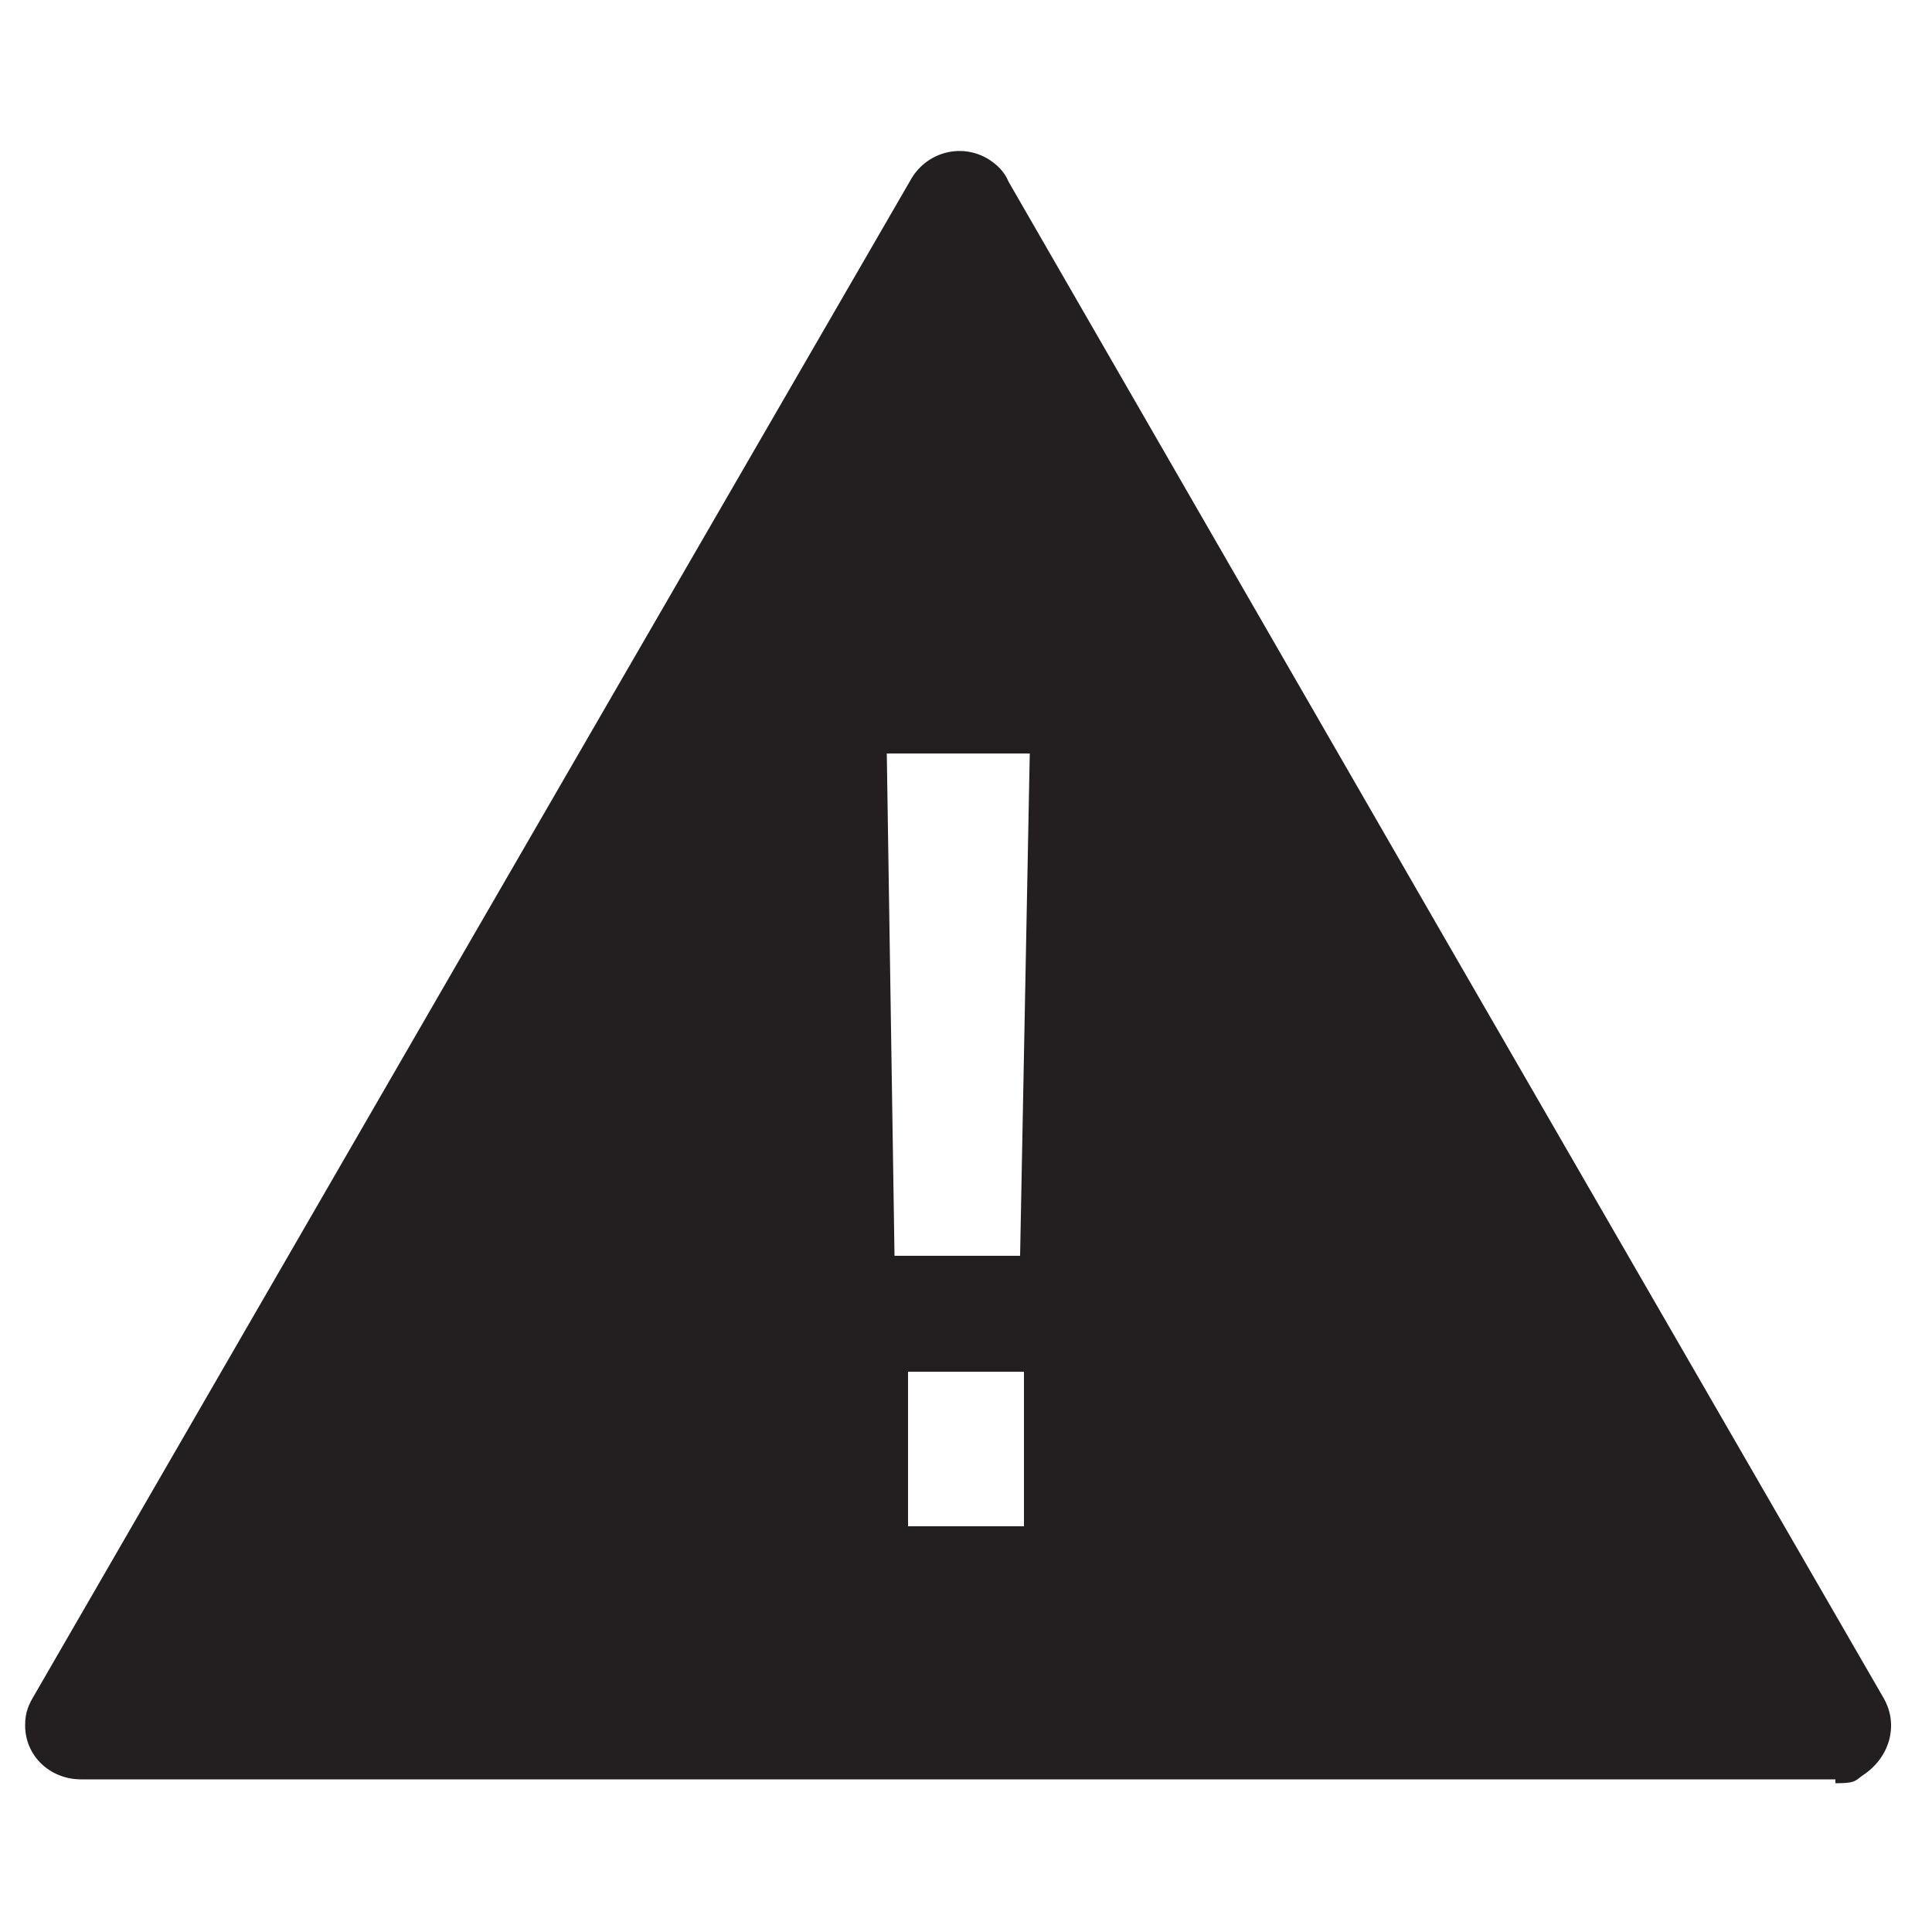
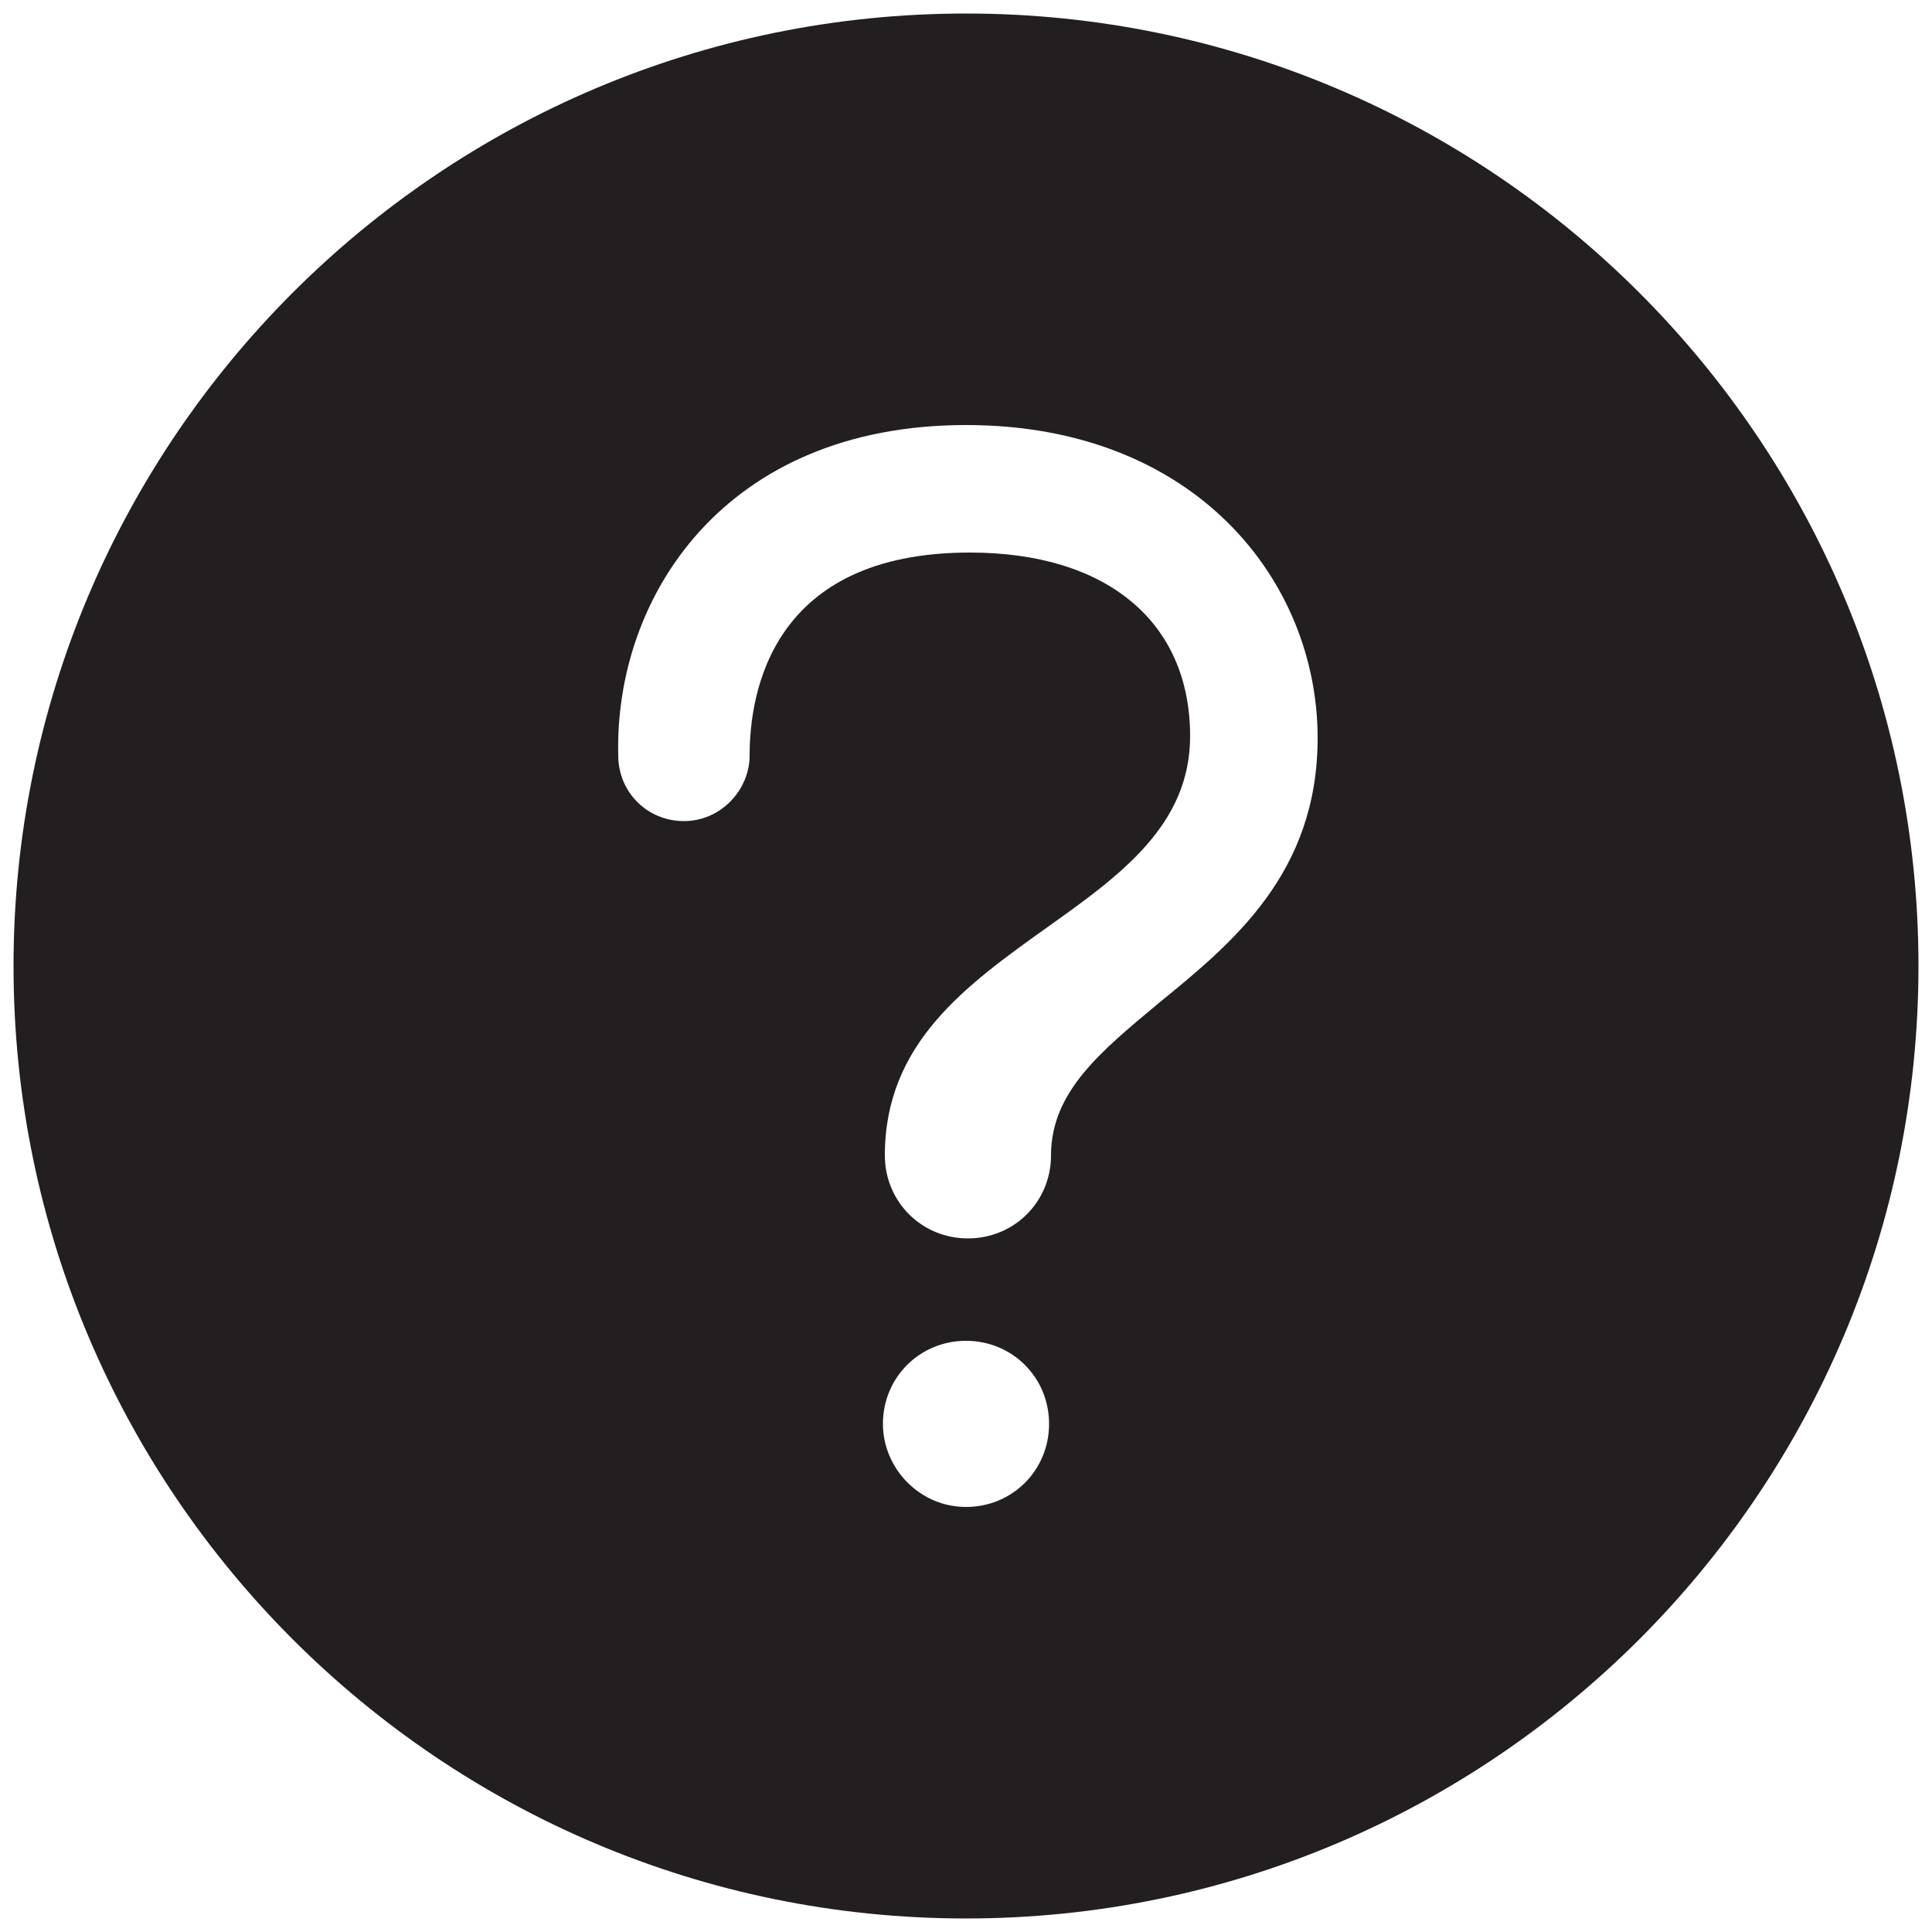
<svg xmlns="http://www.w3.org/2000/svg" version="1.1" id="Layer_1" x="0px" y="0px" viewBox="0 0 100 100" enable-background="new 0 0 100 100" xml:space="preserve">
-   <path fill="#231F20" d="M97.5,87.9L74.8,48.6L52.2,9.4c-0.2-0.5-0.6-0.9-1.1-1.2c-1.4-0.8-3.1-0.3-3.9,1L24.4,48.6l0,0l0,0L1.8,87.7  c-0.3,0.5-0.5,0.9-0.5,1.6c0,1.6,1.3,2.8,2.9,2.8h45.4H95v0.2c1,0,1-0.1,1.4-0.4C97.8,91,98.3,89.3,97.5,87.9z M53,79h-6v-8h6V79z   M52.8,65h-6.5l-0.4-26h7.4L52.8,65z" />
+   <path fill="#231F20" d="M50,0.7C22.8,0.7,0.7,22.8,0.7,50S22.8,99.3,50,99.3c27.2,0,49.3-22.1,49.3-49.3S77.2,0.7,50,0.7z M50,78  c-2.4,0-4.3-2-4.3-4.3c0-2.4,1.9-4.3,4.3-4.3c2.4,0,4.3,1.9,4.3,4.3C54.3,76.1,52.4,78,50,78z M60,51.9c-3,2.5-5.6,4.6-5.6,7.9  c0,2.4-1.9,4.3-4.3,4.3c-2.4,0-4.3-1.9-4.3-4.3c0-5.8,4.2-8.8,8.4-11.8c3.8-2.7,7.4-5.3,7.4-9.9c0-5.9-4.3-9.5-11.4-9.5  c-10.3,0-11.4,7.3-11.4,10.5c0,1.8-1.5,3.4-3.4,3.4c-1.9,0-3.4-1.5-3.4-3.4C31.8,30.9,37.5,22,50,22c11.9,0,18.2,8.1,18.2,16.2  C68.2,45.2,63.8,48.8,60,51.9z" />
</svg>
